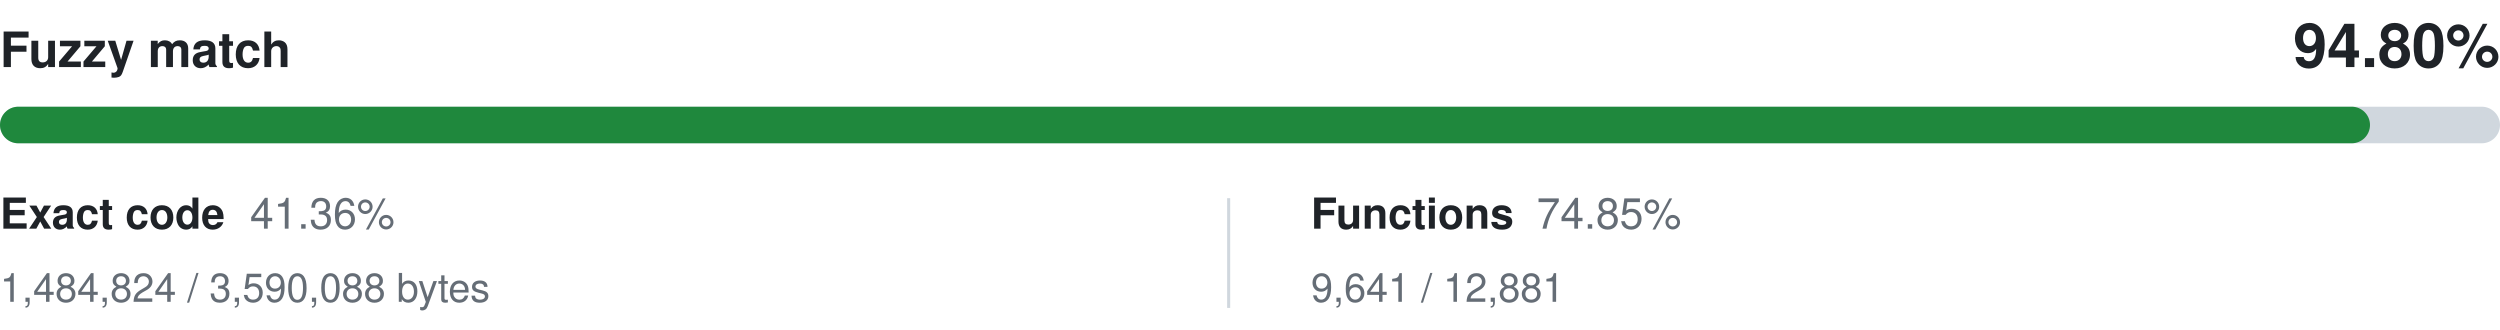
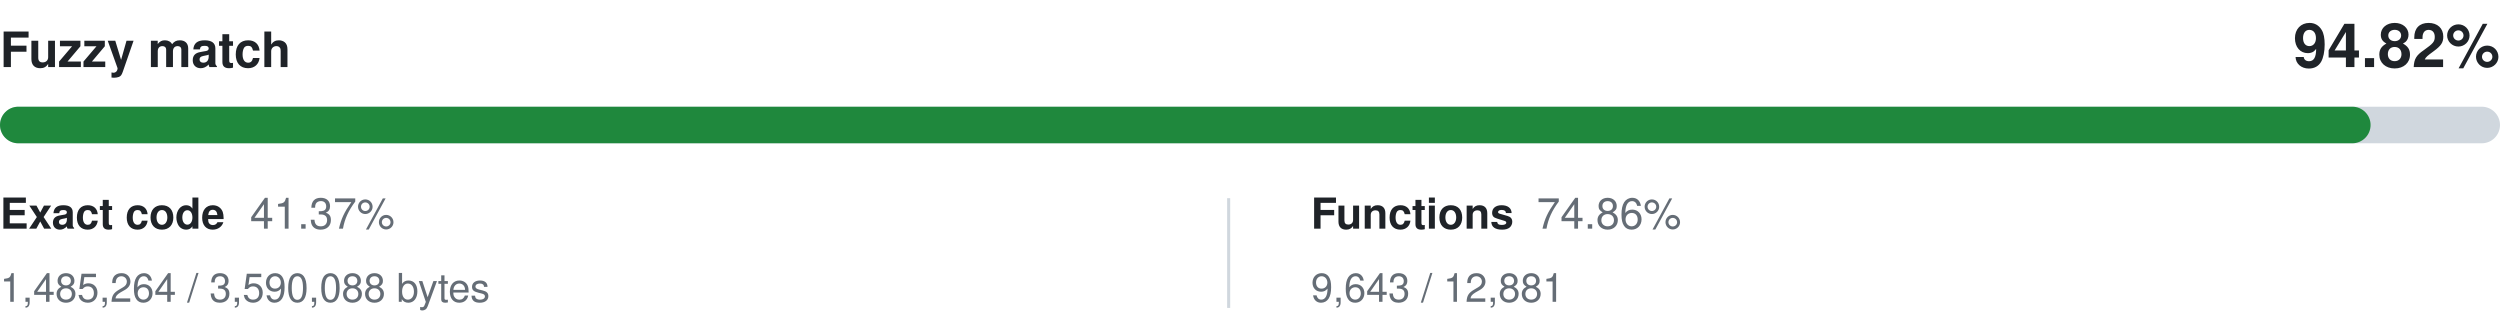
<svg xmlns="http://www.w3.org/2000/svg" width="820" height="108" viewBox="0 0 820 108" role="img" aria-labelledby="title desc">
  <style>
    .primary { fill: #1f2328; }
    .secondary { fill: #656d76; }
    .track { fill: #d0d7de; }
    @media (prefers-color-scheme: dark) {
      .primary { fill: #f0f6fc; }
      .secondary { fill: #8c959f; }
      .track { fill: #30363d; }
    }
  </style>
  <g font-family="-apple-system,BlinkMacSystemFont,Segoe UI,Helvetica,Arial,sans-serif">
    <text x="0" y="22" class="primary" font-size="16" font-weight="600">Fuzzy match</text>
-     <text x="820" y="22" class="primary" font-size="20" font-weight="600" text-anchor="end">94.80%</text>
+     <text x="820" y="22" class="primary" font-size="20" font-weight="600" text-anchor="end">94.82%</text>
    <rect y="35" width="820" height="12" rx="6" class="track" />
-     <rect y="35" width="777.36" height="12" rx="6" fill="#1f883d" />
+     <rect y="35" width="777.55" height="12" rx="6" fill="#1f883d" />
    <text x="0" y="75" class="primary" font-size="14" font-weight="600">Exact code</text>
-     <text x="82" y="75" class="secondary" font-size="14">41.36%</text>
-     <text x="0" y="99" class="secondary" font-size="13">1,484,824 / 3,590,088 bytes</text>
+     <text x="82" y="75" class="secondary" font-size="14">41.37%</text>
+     <text x="0" y="99" class="secondary" font-size="13">1,485,264 / 3,590,088 bytes</text>
    <line x1="403" y1="65" x2="403" y2="101" stroke="#d0d7de" />
    <text x="430" y="75" class="primary" font-size="14" font-weight="600">Functions</text>
-     <text x="504" y="75" class="secondary" font-size="14">74.85%</text>
-     <text x="430" y="99" class="secondary" font-size="13">9,641 / 12,881</text>
+     <text x="504" y="75" class="secondary" font-size="14">74.86%</text>
+     <text x="430" y="99" class="secondary" font-size="13">9,643 / 12,881</text>
  </g>
</svg>
